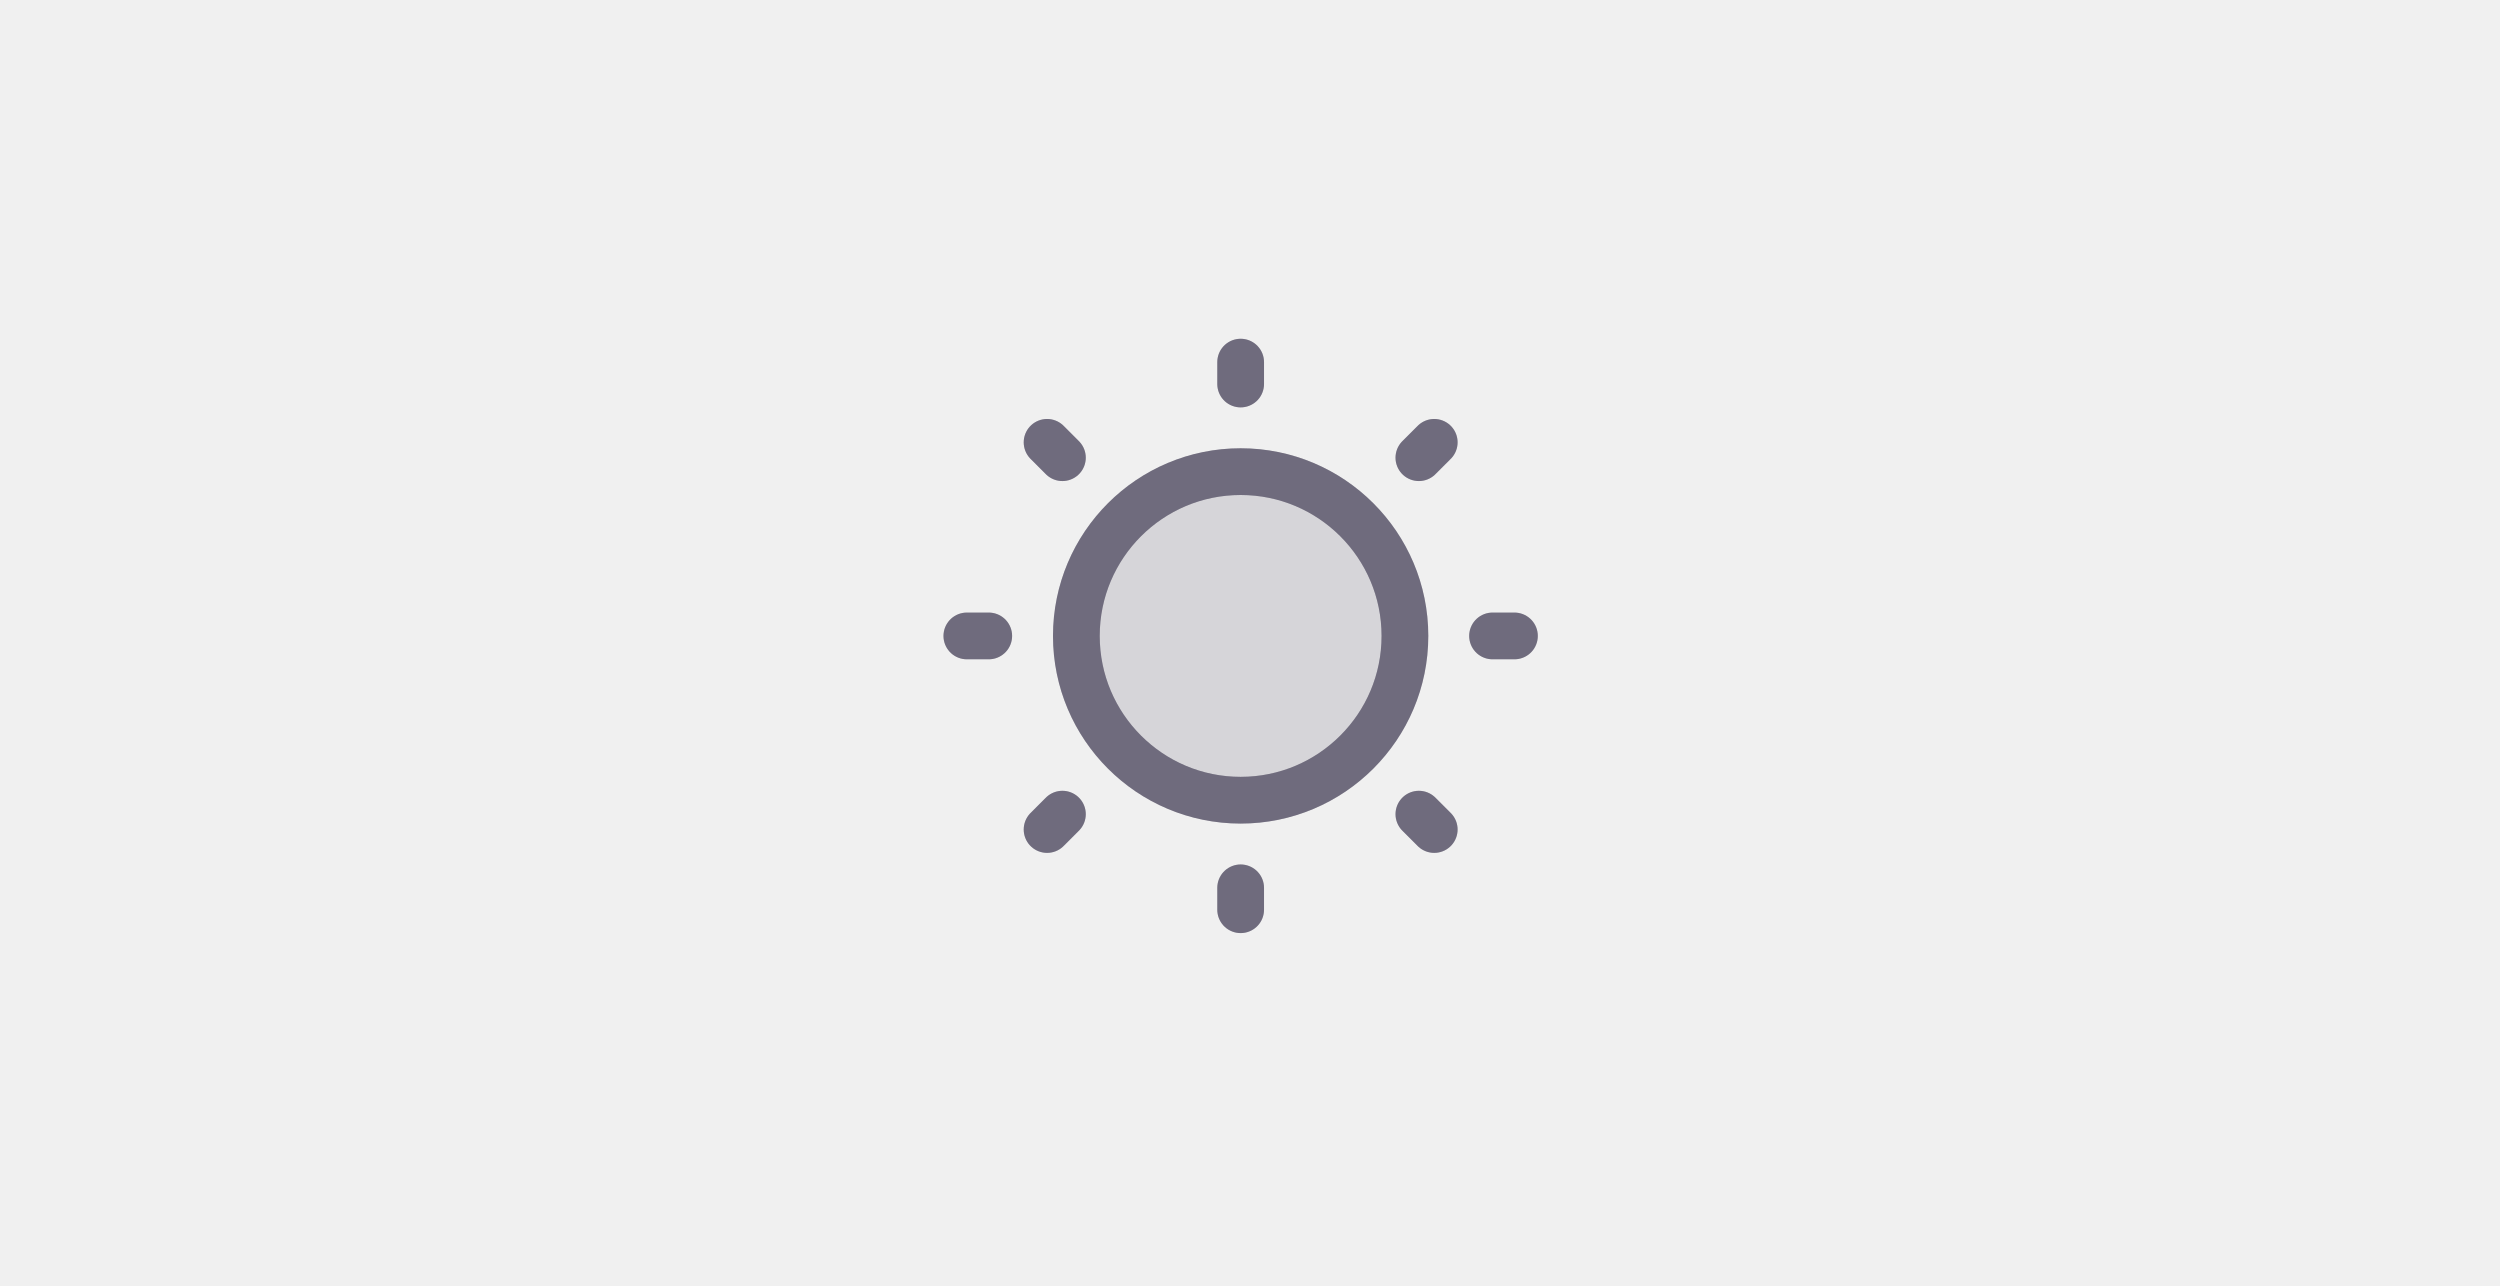
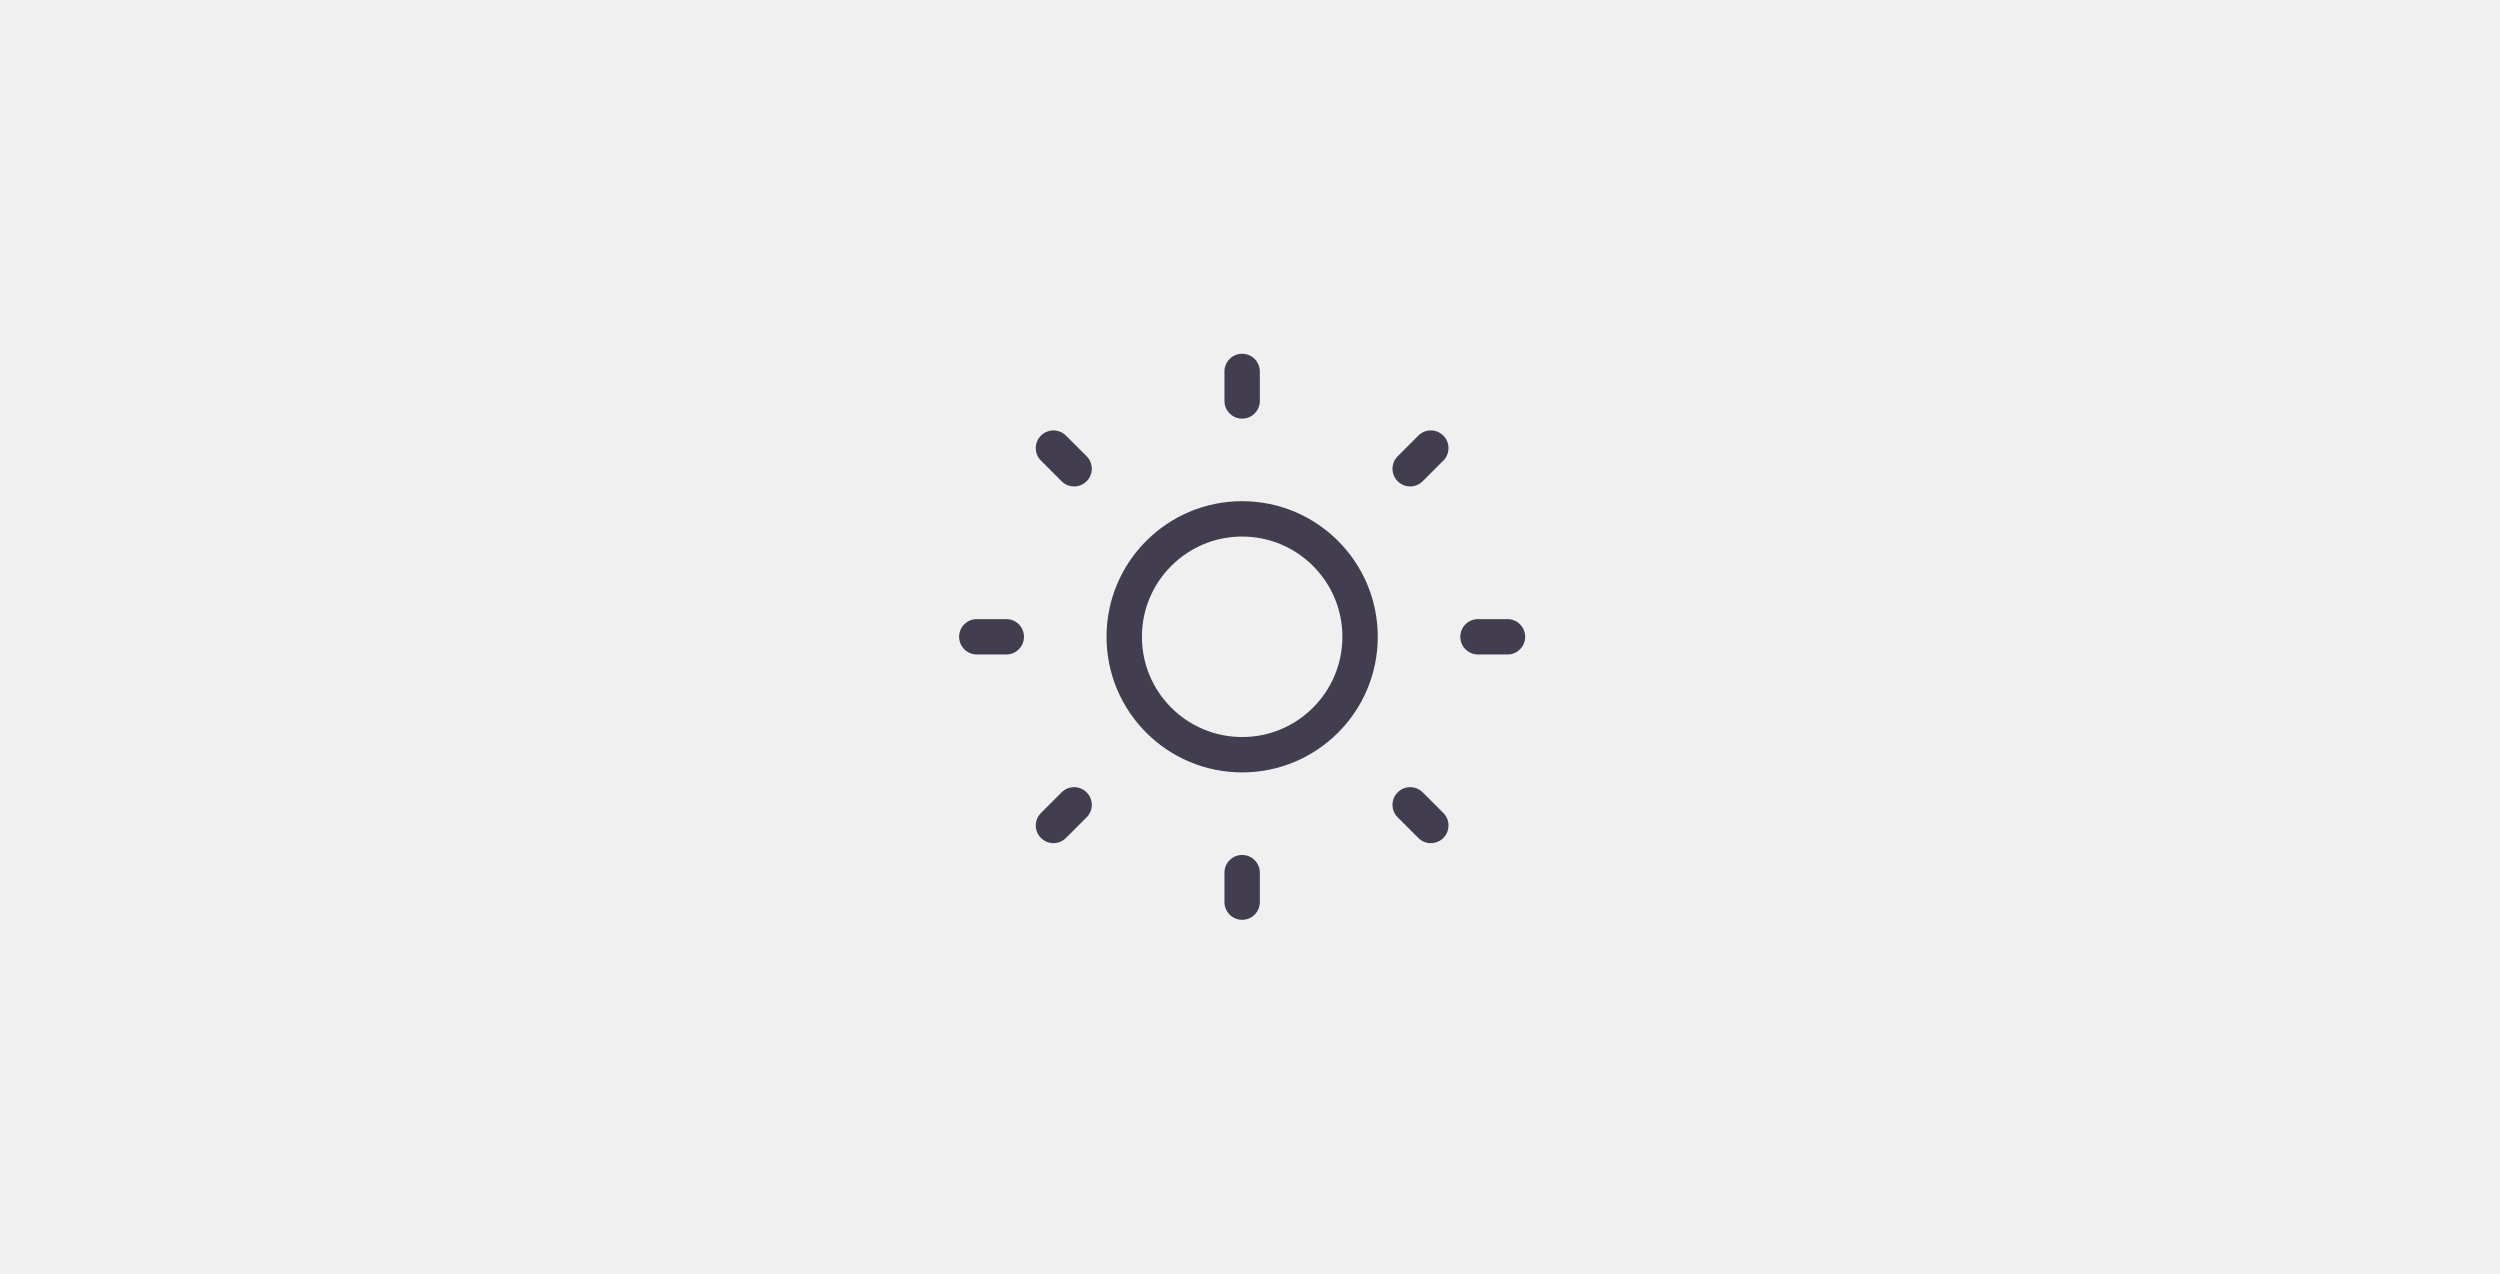
- <svg xmlns="http://www.w3.org/2000/svg" width="107" height="55" viewBox="0 0 107 55" fill="none">
-   <g opacity="0.2">
-     <path d="M53.1 34.249C56.983 34.249 60.131 31.101 60.131 27.218C60.131 23.334 56.983 20.186 53.1 20.186C49.216 20.186 46.068 23.334 46.068 27.218C46.068 31.101 49.216 34.249 53.1 34.249Z" fill="#4B465C" />
-     <path d="M53.1 34.249C56.983 34.249 60.131 31.101 60.131 27.218C60.131 23.334 56.983 20.186 53.1 20.186C49.216 20.186 46.068 23.334 46.068 27.218C46.068 31.101 49.216 34.249 53.1 34.249Z" fill="white" fill-opacity="0.2" />
-   </g>
-   <path d="M53.1 34.249C56.983 34.249 60.131 31.101 60.131 27.218C60.131 23.334 56.983 20.186 53.1 20.186C49.216 20.186 46.068 23.334 46.068 27.218C46.068 31.101 49.216 34.249 53.1 34.249Z" stroke="#4B465C" stroke-width="2" stroke-linecap="round" stroke-linejoin="round" />
-   <path d="M53.1 34.249C56.983 34.249 60.131 31.101 60.131 27.218C60.131 23.334 56.983 20.186 53.1 20.186C49.216 20.186 46.068 23.334 46.068 27.218C46.068 31.101 49.216 34.249 53.1 34.249Z" stroke="white" stroke-opacity="0.2" stroke-width="2" stroke-linecap="round" stroke-linejoin="round" />
-   <path d="M53.1 16.436V15.499" stroke="#4B465C" stroke-width="2" stroke-linecap="round" stroke-linejoin="round" />
-   <path d="M53.1 16.436V15.499" stroke="white" stroke-opacity="0.2" stroke-width="2" stroke-linecap="round" stroke-linejoin="round" />
-   <path d="M45.471 19.589L44.815 18.932" stroke="#4B465C" stroke-width="2" stroke-linecap="round" stroke-linejoin="round" />
-   <path d="M45.471 19.589L44.815 18.932" stroke="white" stroke-opacity="0.2" stroke-width="2" stroke-linecap="round" stroke-linejoin="round" />
-   <path d="M42.318 27.218H41.381" stroke="#4B465C" stroke-width="2" stroke-linecap="round" stroke-linejoin="round" />
-   <path d="M42.318 27.218H41.381" stroke="white" stroke-opacity="0.2" stroke-width="2" stroke-linecap="round" stroke-linejoin="round" />
-   <path d="M45.471 34.846L44.815 35.503" stroke="#4B465C" stroke-width="2" stroke-linecap="round" stroke-linejoin="round" />
-   <path d="M45.471 34.846L44.815 35.503" stroke="white" stroke-opacity="0.2" stroke-width="2" stroke-linecap="round" stroke-linejoin="round" />
-   <path d="M53.1 37.999V38.936" stroke="#4B465C" stroke-width="2" stroke-linecap="round" stroke-linejoin="round" />
-   <path d="M53.1 37.999V38.936" stroke="white" stroke-opacity="0.2" stroke-width="2" stroke-linecap="round" stroke-linejoin="round" />
-   <path d="M60.728 34.846L61.385 35.503" stroke="#4B465C" stroke-width="2" stroke-linecap="round" stroke-linejoin="round" />
-   <path d="M60.728 34.846L61.385 35.503" stroke="white" stroke-opacity="0.2" stroke-width="2" stroke-linecap="round" stroke-linejoin="round" />
-   <path d="M63.881 27.218H64.818" stroke="#4B465C" stroke-width="2" stroke-linecap="round" stroke-linejoin="round" />
-   <path d="M63.881 27.218H64.818" stroke="white" stroke-opacity="0.2" stroke-width="2" stroke-linecap="round" stroke-linejoin="round" />
-   <path d="M60.728 19.589L61.385 18.932" stroke="#4B465C" stroke-width="2" stroke-linecap="round" stroke-linejoin="round" />
-   <path d="M60.728 19.589L61.385 18.932" stroke="white" stroke-opacity="0.2" stroke-width="2" stroke-linecap="round" stroke-linejoin="round" />
+ <svg xmlns="http://www.w3.org/2000/svg" width="106" height="54" viewBox="0 0 106 54" fill="none">
+   <circle cx="52.667" cy="27" r="5" stroke="#2F2B3D" stroke-opacity="0.9" stroke-width="1.5" stroke-linecap="round" stroke-linejoin="round" />
+   <path d="M41.417 26.25C41.003 26.25 40.667 26.586 40.667 27C40.667 27.414 41.003 27.75 41.417 27.75V26.25ZM42.667 27.75C43.081 27.75 43.417 27.414 43.417 27C43.417 26.586 43.081 26.25 42.667 26.25V27.75ZM53.417 15.75C53.417 15.336 53.081 15 52.667 15C52.253 15 51.917 15.336 51.917 15.75H53.417ZM51.917 17C51.917 17.414 52.253 17.75 52.667 17.75C53.081 17.75 53.417 17.414 53.417 17H51.917ZM62.667 26.25C62.253 26.25 61.917 26.586 61.917 27C61.917 27.414 62.253 27.75 62.667 27.75V26.25ZM63.917 27.75C64.331 27.75 64.667 27.414 64.667 27C64.667 26.586 64.331 26.25 63.917 26.25V27.75ZM53.417 37C53.417 36.586 53.081 36.25 52.667 36.25C52.253 36.25 51.917 36.586 51.917 37H53.417ZM51.917 38.25C51.917 38.664 52.253 39 52.667 39C53.081 39 53.417 38.664 53.417 38.25H51.917ZM45.197 18.47C44.904 18.177 44.429 18.177 44.137 18.47C43.844 18.762 43.844 19.237 44.137 19.53L45.197 18.47ZM45.012 20.405C45.304 20.698 45.779 20.698 46.072 20.405C46.365 20.112 46.365 19.637 46.072 19.345L45.012 20.405ZM61.197 19.53C61.49 19.237 61.49 18.762 61.197 18.47C60.904 18.177 60.43 18.177 60.137 18.47L61.197 19.53ZM59.262 19.345C58.969 19.637 58.969 20.112 59.262 20.405C59.555 20.698 60.029 20.698 60.322 20.405L59.262 19.345ZM60.322 33.595C60.029 33.302 59.555 33.302 59.262 33.595C58.969 33.888 58.969 34.362 59.262 34.655L60.322 33.595ZM60.137 35.53C60.43 35.823 60.904 35.823 61.197 35.53C61.49 35.237 61.49 34.763 61.197 34.47L60.137 35.53ZM46.072 34.655C46.365 34.362 46.365 33.888 46.072 33.595C45.779 33.302 45.304 33.302 45.012 33.595L46.072 34.655ZM44.137 34.47C43.844 34.763 43.844 35.237 44.137 35.53C44.429 35.823 44.904 35.823 45.197 35.53L44.137 34.47ZM41.417 27.75H42.667V26.25H41.417V27.75ZM51.917 15.75V17H53.417V15.75H51.917ZM62.667 27.75H63.917V26.25H62.667V27.75ZM51.917 37V38.25H53.417V37H51.917ZM44.137 19.53L45.012 20.405L46.072 19.345L45.197 18.47L44.137 19.53ZM60.137 18.47L59.262 19.345L60.322 20.405L61.197 19.53L60.137 18.47ZM59.262 34.655L60.137 35.53L61.197 34.47L60.322 33.595L59.262 34.655ZM45.012 33.595L44.137 34.47L45.197 35.53L46.072 34.655L45.012 33.595Z" fill="#2F2B3D" fill-opacity="0.9" />
</svg>
